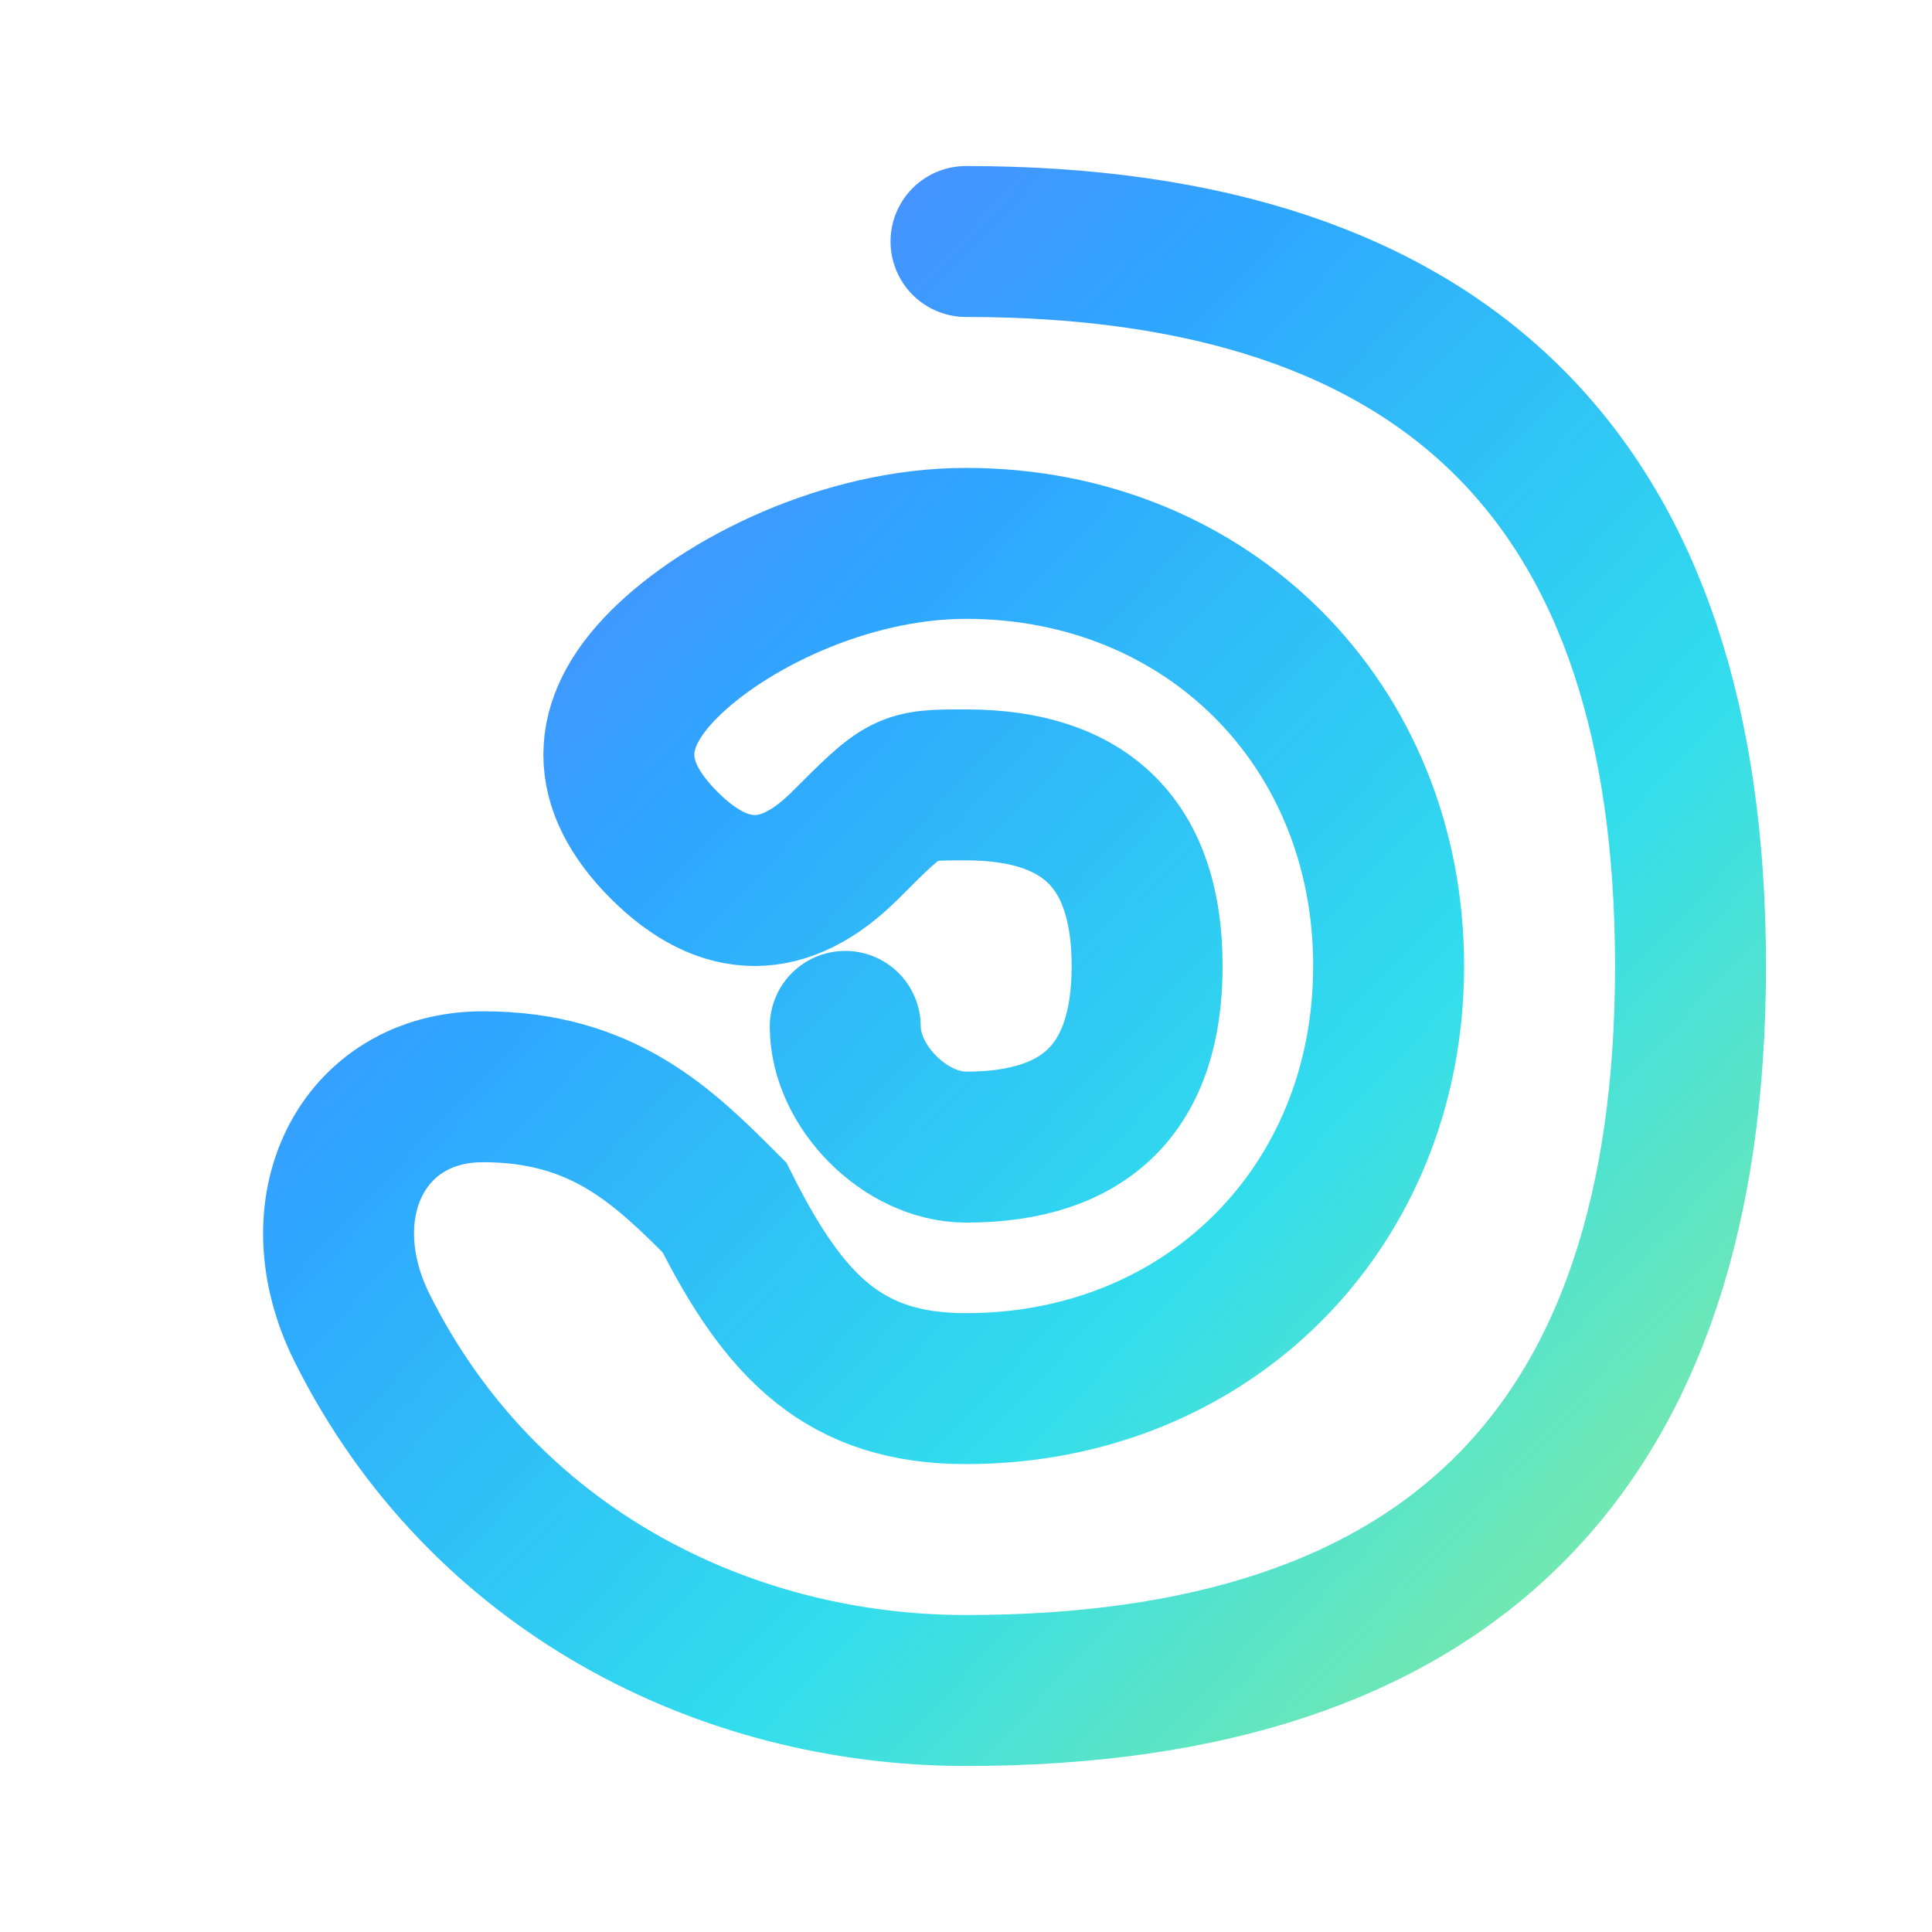
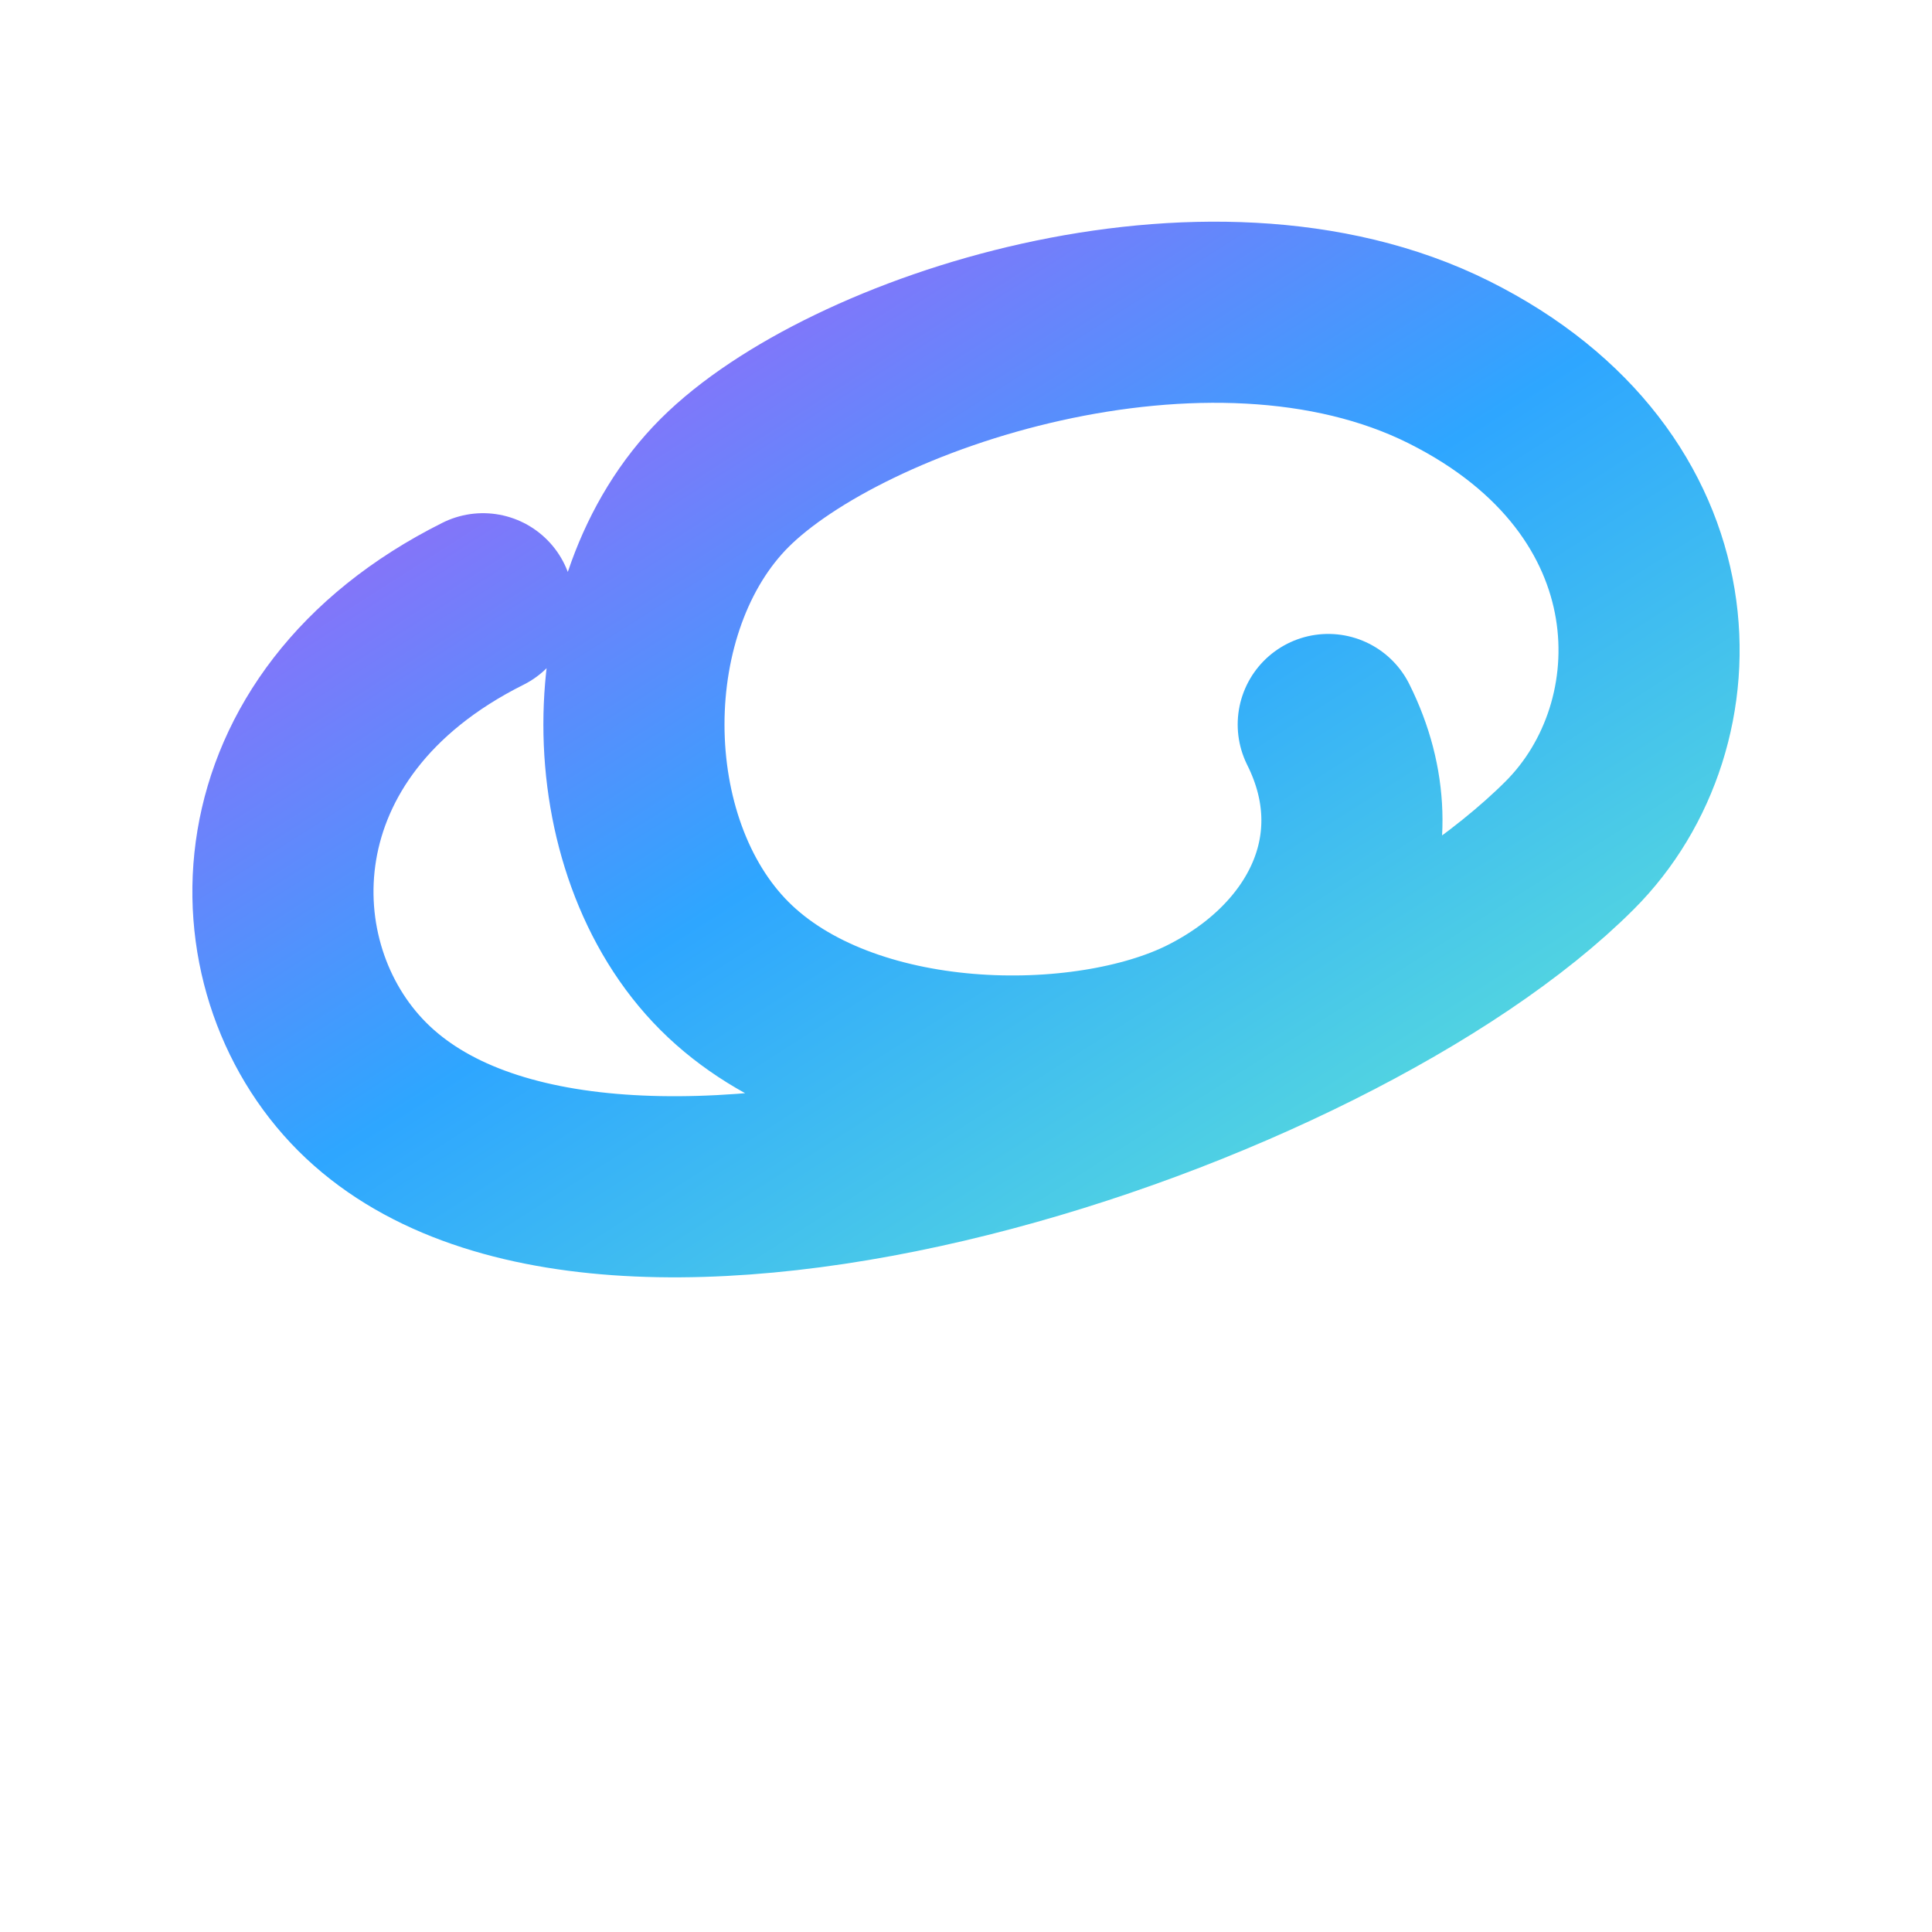
<svg xmlns="http://www.w3.org/2000/svg" width="32" height="32" viewBox="0 0 32 32" fill="none">
  <defs>
-     <linearGradient id="mobiusGradient" x1="0%" y1="0%" x2="100%" y2="100%">
-       <stop offset="0%" style="stop-color:#667AFF;stop-opacity:1" />
-       <stop offset="33%" style="stop-color:#2EA6FF;stop-opacity:1" />
-       <stop offset="66%" style="stop-color:#31DDED;stop-opacity:1" />
-       <stop offset="100%" style="stop-color:#89EC9B;stop-opacity:1" />
+     <linearGradient id="mobiusGradient1" x1="0%" y1="0%" x2="100%" y2="100%">
+       <stop offset="0%" style="stop-color:#B25AF6;stop-opacity:1" />
+       <stop offset="50%" style="stop-color:#2EA6FF;stop-opacity:1" />
+       <stop offset="100%" style="stop-color:#60E6D5;stop-opacity:1" />
    </linearGradient>
  </defs>
-   <path d="M 16 4 C 24 4 28 8 28 16 C 28 24 24 28 16 28 C 12 28 8 26 6 22 C 5 20 6 18 8 18 C 10 18 11 19 12 20 C 13 22 14 23 16 23 C 20 23 23 20 23 16 C 23 12 20 9 16 9 C 14 9 12 10 11 11 C 10 12 10 13 11 14 C 12 15 13 15 14 14 C 15 13 15 13 16 13 C 18 13 19 14 19 16 C 19 18 18 19 16 19 C 15 19 14 18 14 17" stroke="url(#mobiusGradient)" stroke-width="2.5" stroke-linecap="round" fill="none" />
+   <g transform="translate(16, 16)">
+     <path d="M -8 -6 C -12 -4, -12 0, -10 2 C -8 4, -4 4, 0 3 C 4 2, 8 0, 10 -2 C 12 -4, 12 -8, 8 -10 C 4 -12, -2 -10, -4 -8 C -6 -6, -6 -2, -4 0 C -2 2, 2 2, 4 1 C 6 0, 7 -2, 6 -4" stroke="url(#mobiusGradient1)" stroke-width="3" stroke-linecap="round" stroke-linejoin="round" fill="none" />
+   </g>
</svg>
